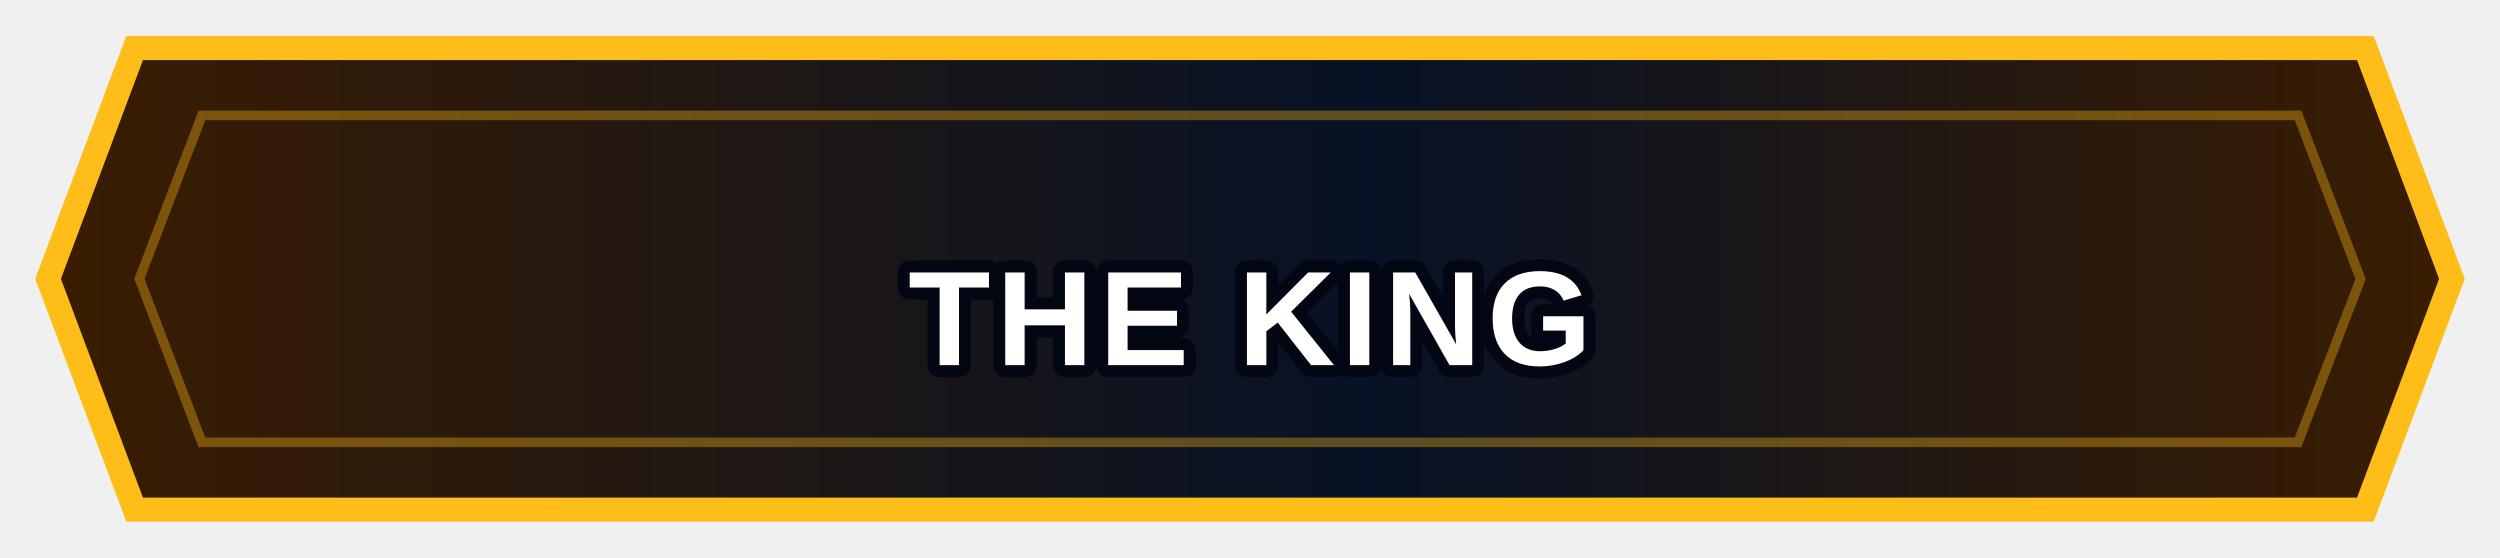
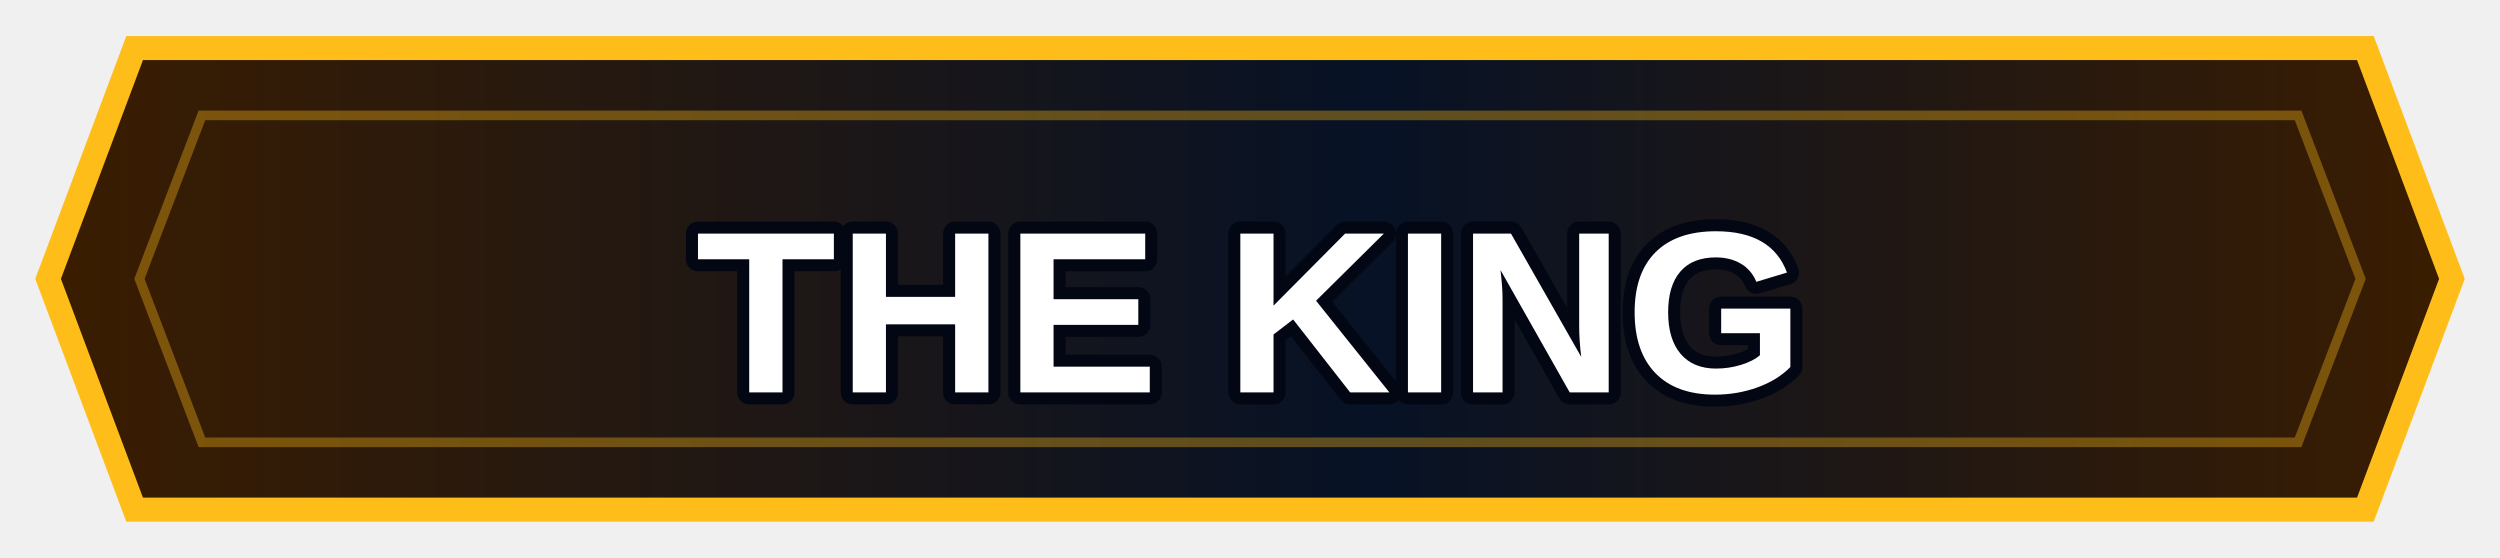
<svg xmlns="http://www.w3.org/2000/svg" width="520" height="116" viewBox="0 0 520 116">
  <defs>
    <linearGradient id="g" x1="0" x2="1">
      <stop stop-color="#3b1d00" />
      <stop offset=".55" stop-color="#071226" />
      <stop offset="1" stop-color="#3b1d00" />
    </linearGradient>
  </defs>
  <path d="M28 10H492L510 58L492 106H28L10 58Z" fill="url(#g)" stroke="#ffbd19" stroke-width="5" />
  <path d="M42 24H478L491 58L478 92H42L29 58Z" fill="none" stroke="#ffbd19" stroke-opacity=".35" stroke-width="2" />
-   <text x="260" y="68" text-anchor="middle" dominant-baseline="middle" font-family="Arial,Helvetica,sans-serif" font-size="28" font-weight="900" letter-spacing="1.2" fill="#FFFFFF" stroke="#020713" stroke-width="5" stroke-linejoin="round" paint-order="stroke fill">THE KING</text>
+   <text x="260" y="68" text-anchor="middle" dominant-baseline="middle" font-family="Arial,Helvetica,sans-serif" font-weight="900" fill="#FFFFFF" stroke="#020713" stroke-width="5" stroke-linejoin="round" paint-order="stroke fill" font-size="48" letter-spacing="0.2">THE KING</text>
</svg>
